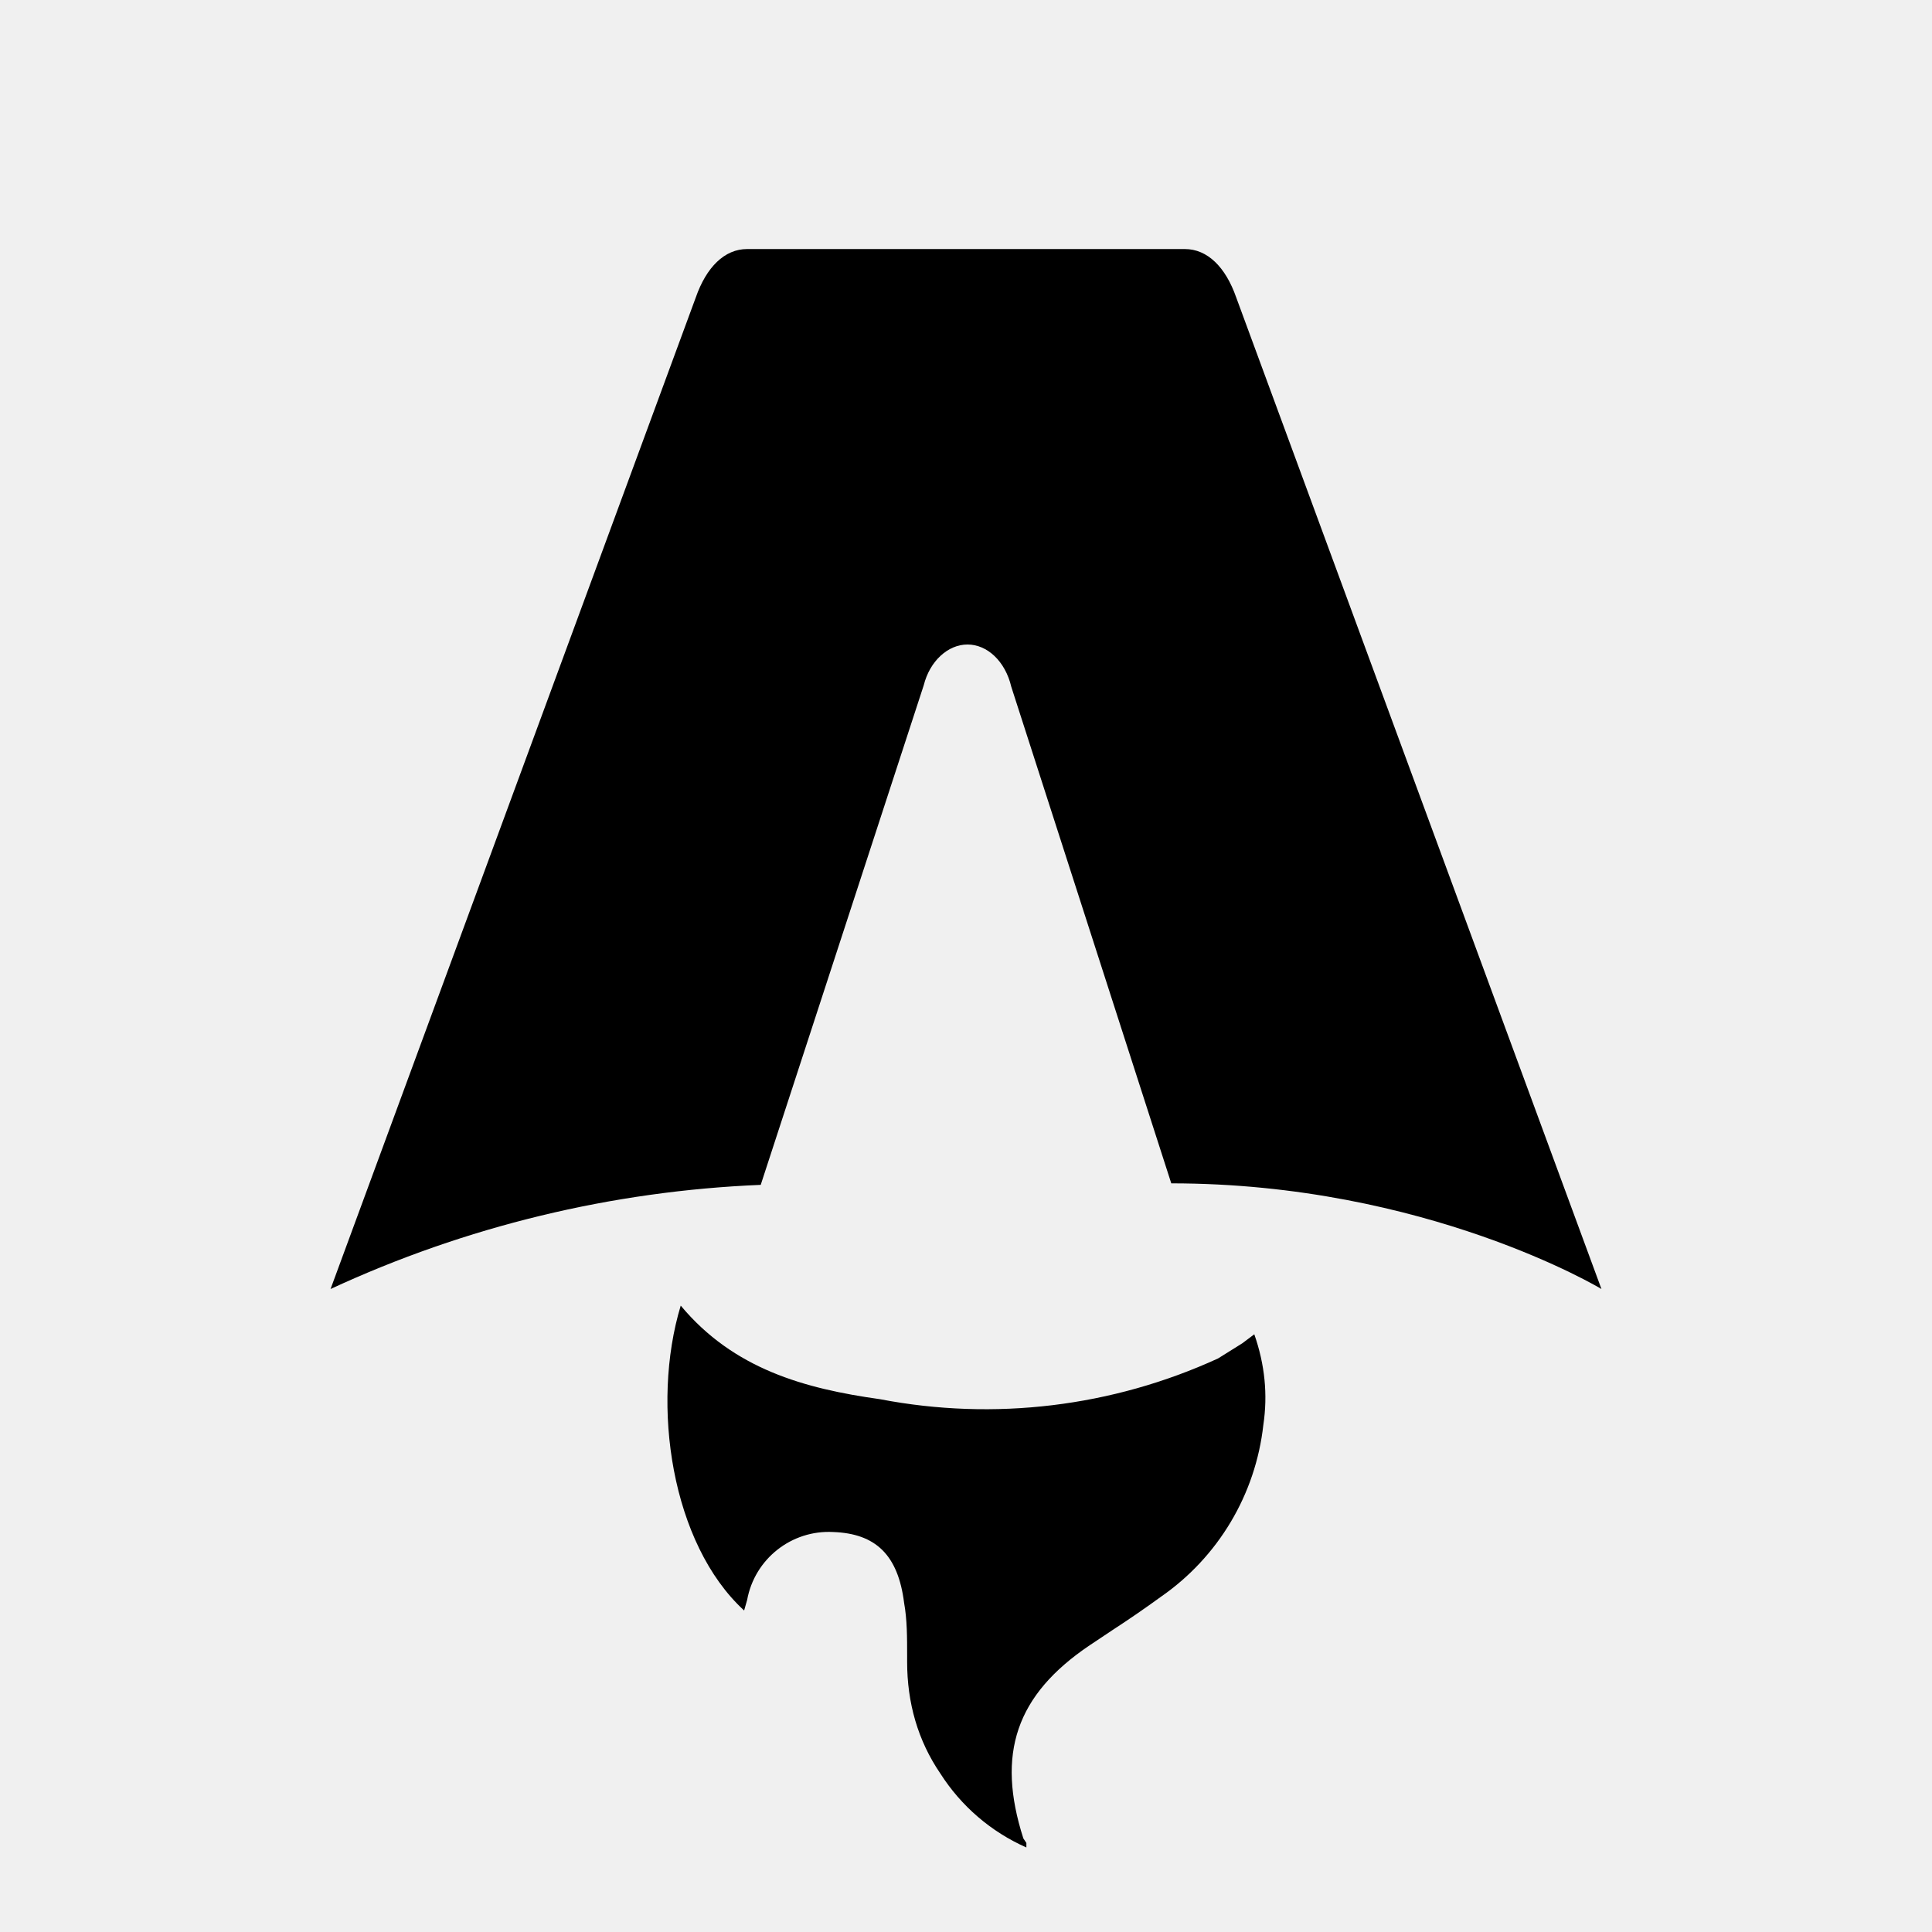
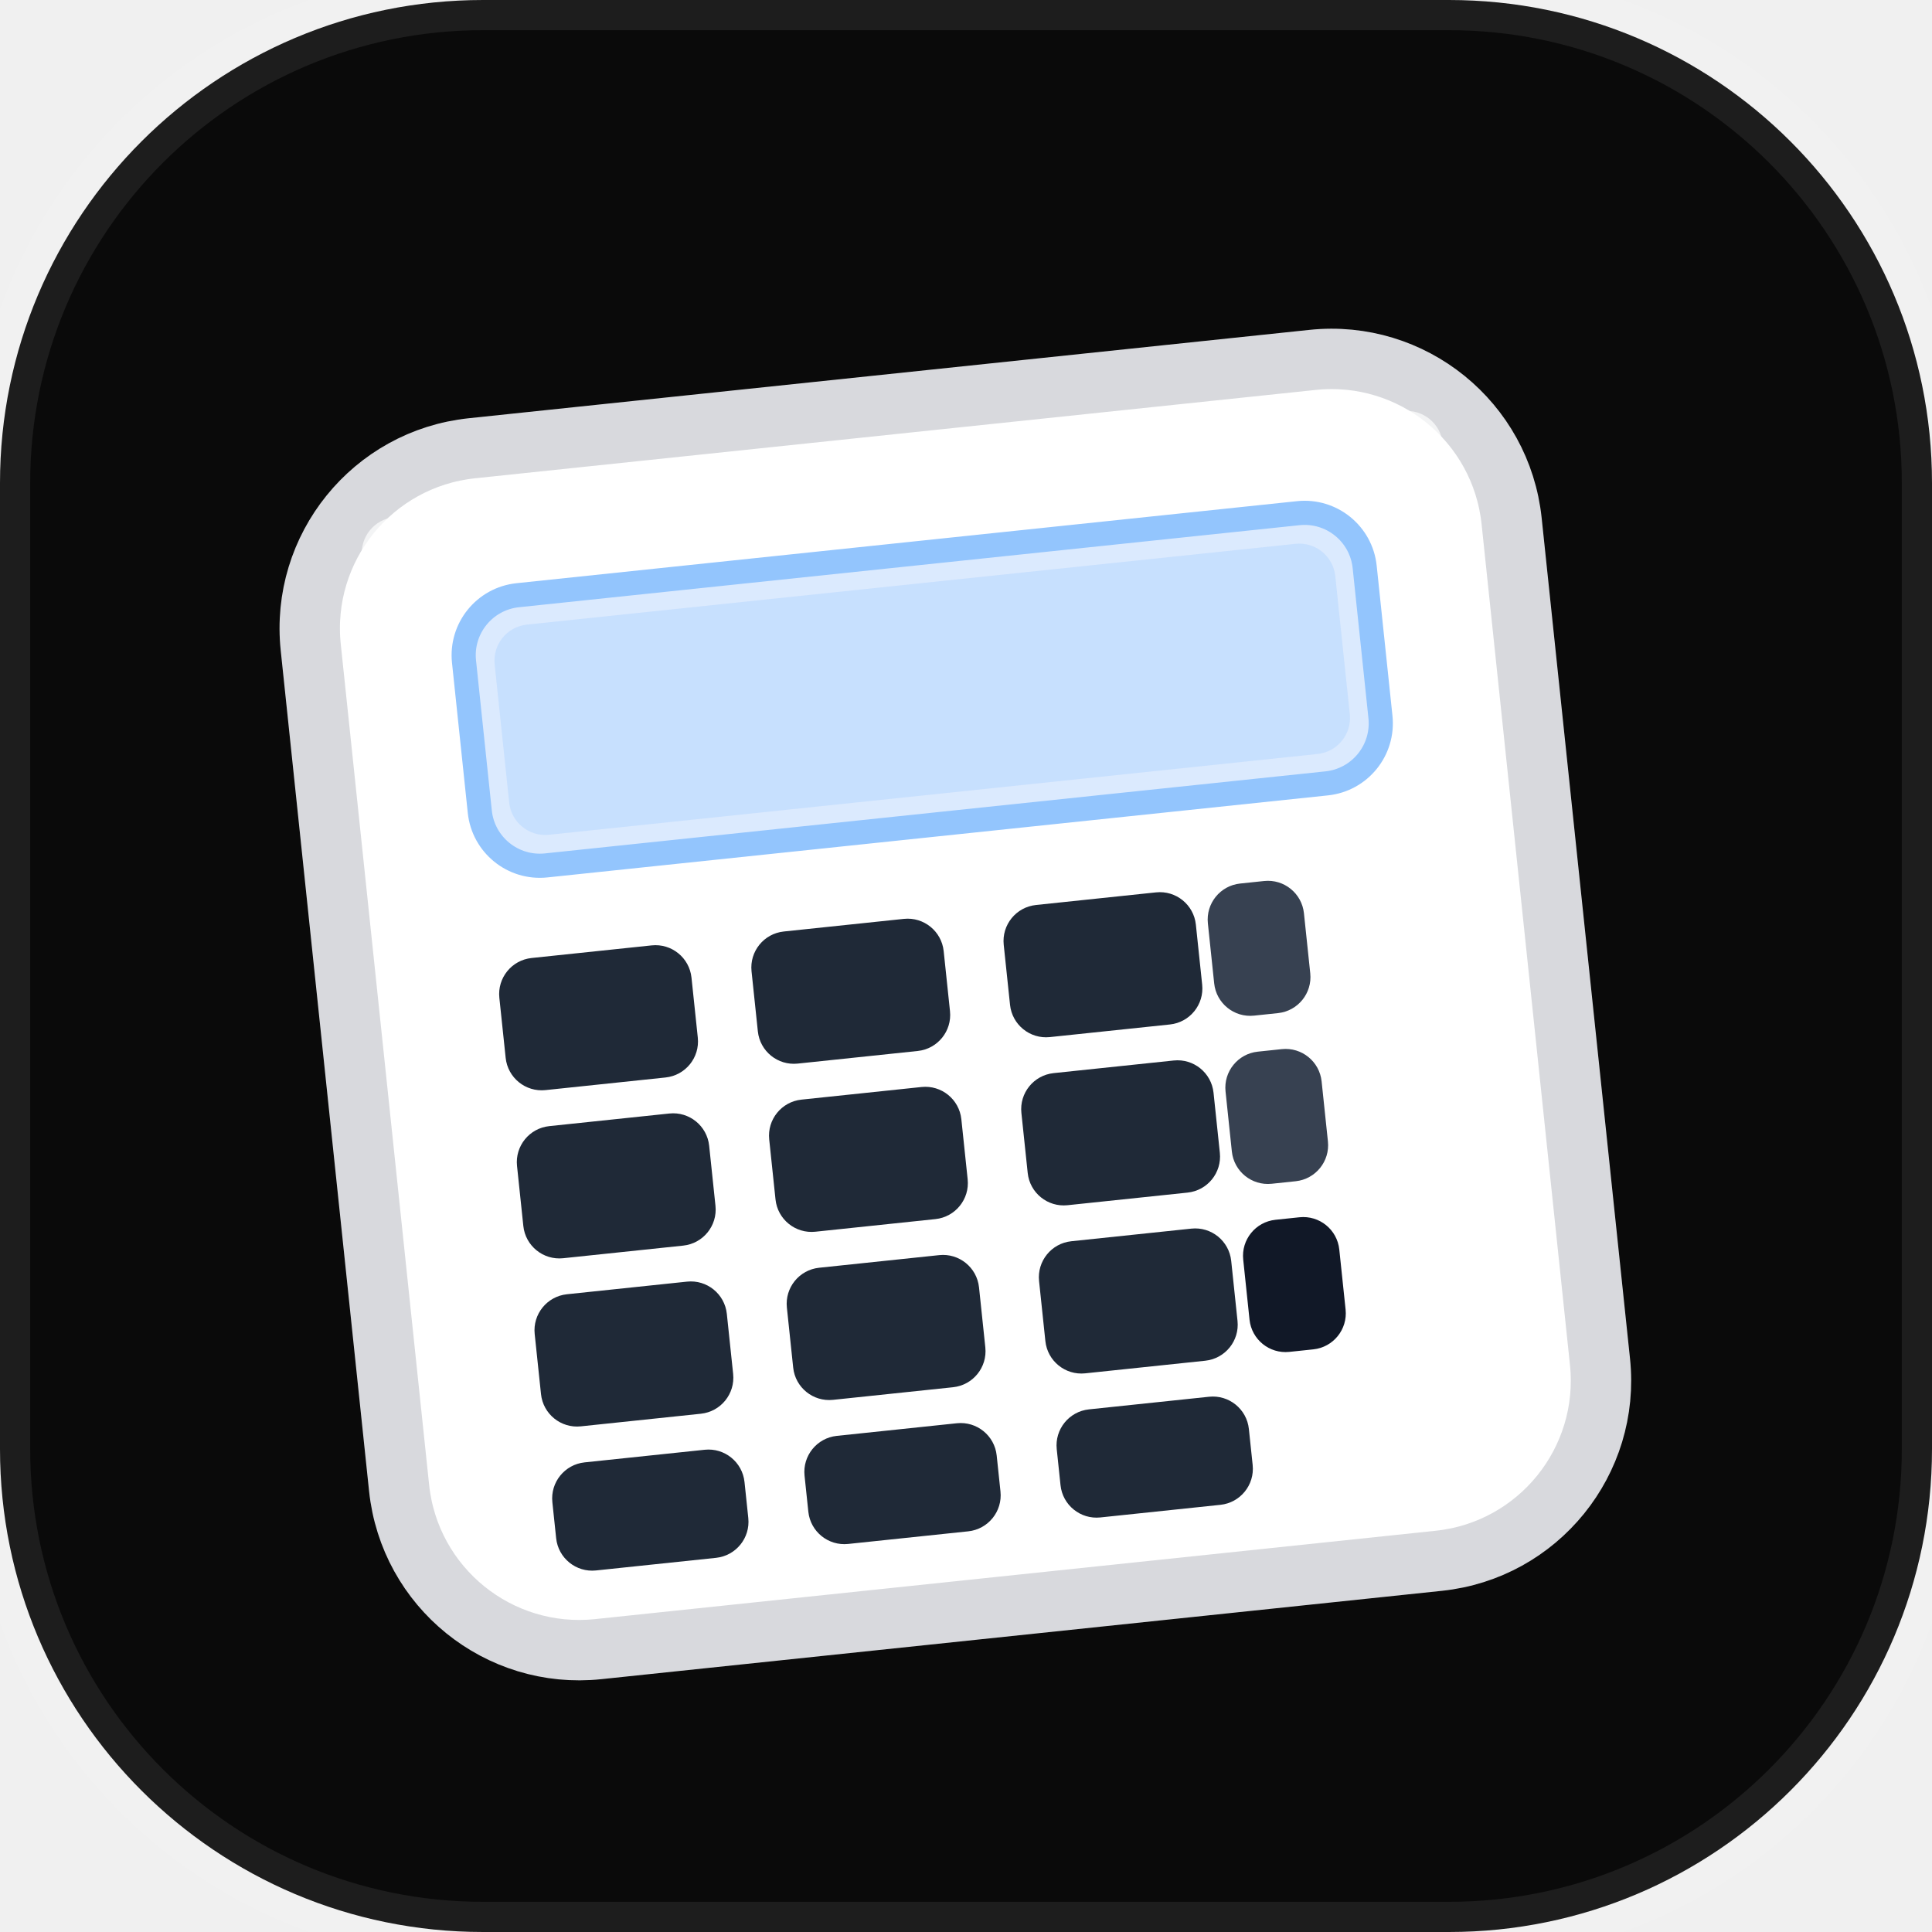
- <svg xmlns="http://www.w3.org/2000/svg" fill="none" viewBox="0 0 128 128">
-   <path d="M50.4 78.5a75.1 75.1 0 0 0-28.5 6.9l24.2-65.7c.7-2 1.9-3.2 3.4-3.2h29c1.5 0 2.7 1.2 3.4 3.2l24.2 65.7s-11.6-7-28.5-7L67 45.5c-.4-1.7-1.6-2.8-2.9-2.8-1.3 0-2.5 1.1-2.9 2.7L50.4 78.5Zm-1.1 28.2Zm-4.2-20.2c-2 6.6-.6 15.8 4.2 20.2a17.5 17.5 0 0 1 .2-.7 5.5 5.5 0 0 1 5.7-4.5c2.8.1 4.3 1.5 4.7 4.7.2 1.1.2 2.3.2 3.5v.4c0 2.7.7 5.2 2.2 7.4a13 13 0 0 0 5.7 4.9v-.3l-.2-.3c-1.8-5.6-.5-9.5 4.4-12.8l1.5-1a73 73 0 0 0 3.2-2.2 16 16 0 0 0 6.8-11.4c.3-2 .1-4-.6-6l-.8.6-1.6 1a37 37 0 0 1-22.4 2.7c-5-.7-9.7-2-13.2-6.2Z" />
-   <style>
-         path { fill: #000; }
-         @media (prefers-color-scheme: dark) {
-             path { fill: #FFF; }
-         }
-     </style>
+ <svg xmlns="http://www.w3.org/2000/svg" width="32" height="32" viewBox="0 0 32 32" role="img" aria-label="Calculator Street">
+   <rect width="32" height="32" rx="8" fill="#0a0a0a" />
+   <rect width="32" height="32" rx="8" fill="none" stroke="white" stroke-opacity="0.08" />
+   <g transform="translate(6 6) rotate(-6 16 12)" style="transform-origin:16px 12px">
+     <rect x="0" y="0" width="20" height="20" rx="3" fill="white" stroke="#e5e7eb" />
+     <rect x="0" y="0" width="20" height="20" rx="3" fill="none" stroke="black" stroke-opacity="0.06" />
+     <rect x="2.5" y="2.5" width="15" height="4.5" rx="1" fill="#dbeafe" stroke="#93c5fd" stroke-width="0.4" />
+     <rect x="3" y="3" width="14" height="3.5" rx="0.6" fill="#bfdbfe" opacity="0.7" />
+     <g fill="#1f2937">
+       <rect x="2.5" y="8.5" width="3.2" height="2.2" rx="0.6" />
+       <rect x="6.7" y="8.5" width="3.2" height="2.2" rx="0.6" />
+       <rect x="10.9" y="8.5" width="3.2" height="2.2" rx="0.6" />
+       <rect x="14.3" y="8.5" width="1.6" height="2.2" rx="0.6" fill="#374151" />
+       <rect x="2.5" y="11.3" width="3.2" height="2.2" rx="0.6" />
+       <rect x="6.7" y="11.3" width="3.2" height="2.2" rx="0.6" />
+       <rect x="10.9" y="11.3" width="3.2" height="2.2" rx="0.6" />
+       <rect x="14.3" y="11.3" width="1.6" height="2.2" rx="0.6" fill="#374151" />
+       <rect x="2.5" y="14.1" width="3.2" height="2.2" rx="0.6" />
+       <rect x="6.7" y="14.1" width="3.2" height="2.2" rx="0.6" />
+       <rect x="10.9" y="14.1" width="3.2" height="2.2" rx="0.6" />
+       <rect x="14.3" y="14.1" width="1.6" height="2.2" rx="0.6" fill="#111827" />
+       <rect x="2.5" y="16.9" width="3.2" height="1.8" rx="0.6" />
+       <rect x="6.7" y="16.9" width="3.2" height="1.8" rx="0.6" />
+       <rect x="10.9" y="16.9" width="3.2" height="1.8" rx="0.6" />
+     </g>
+     <rect x="1" y="1" width="18" height="1.2" rx="0.6" fill="white" opacity="0.7" />
+   </g>
</svg>
